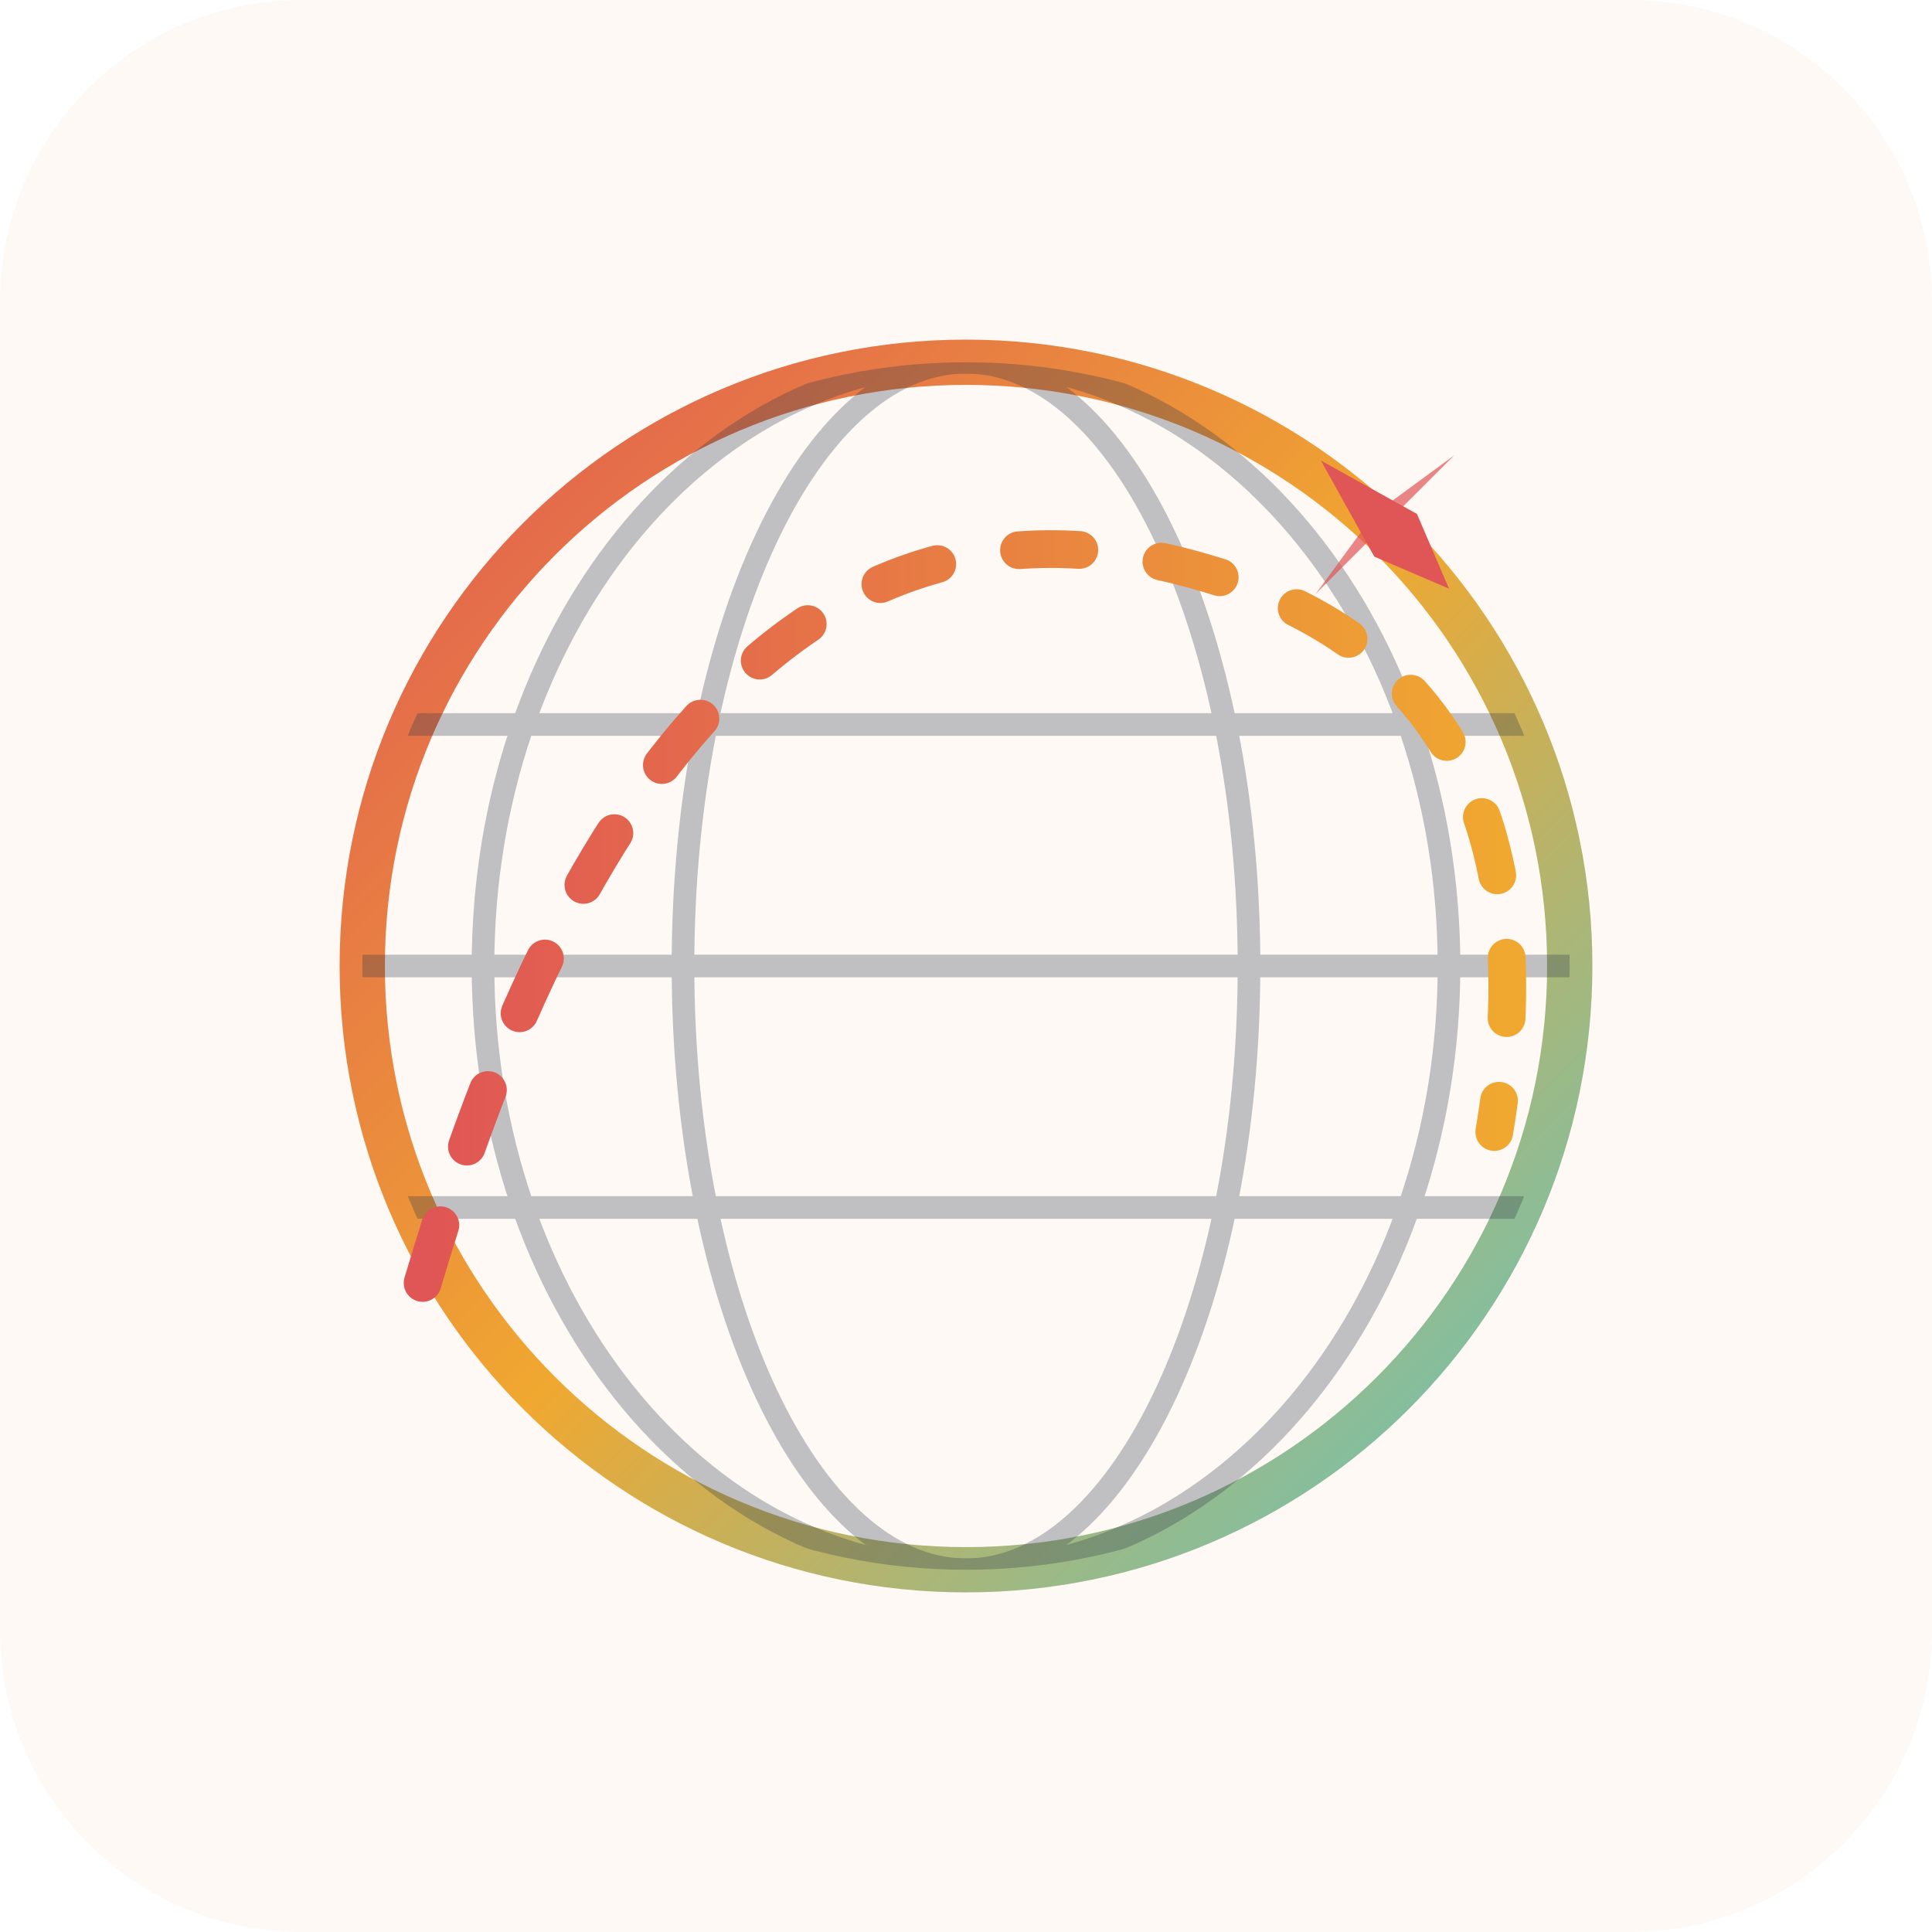
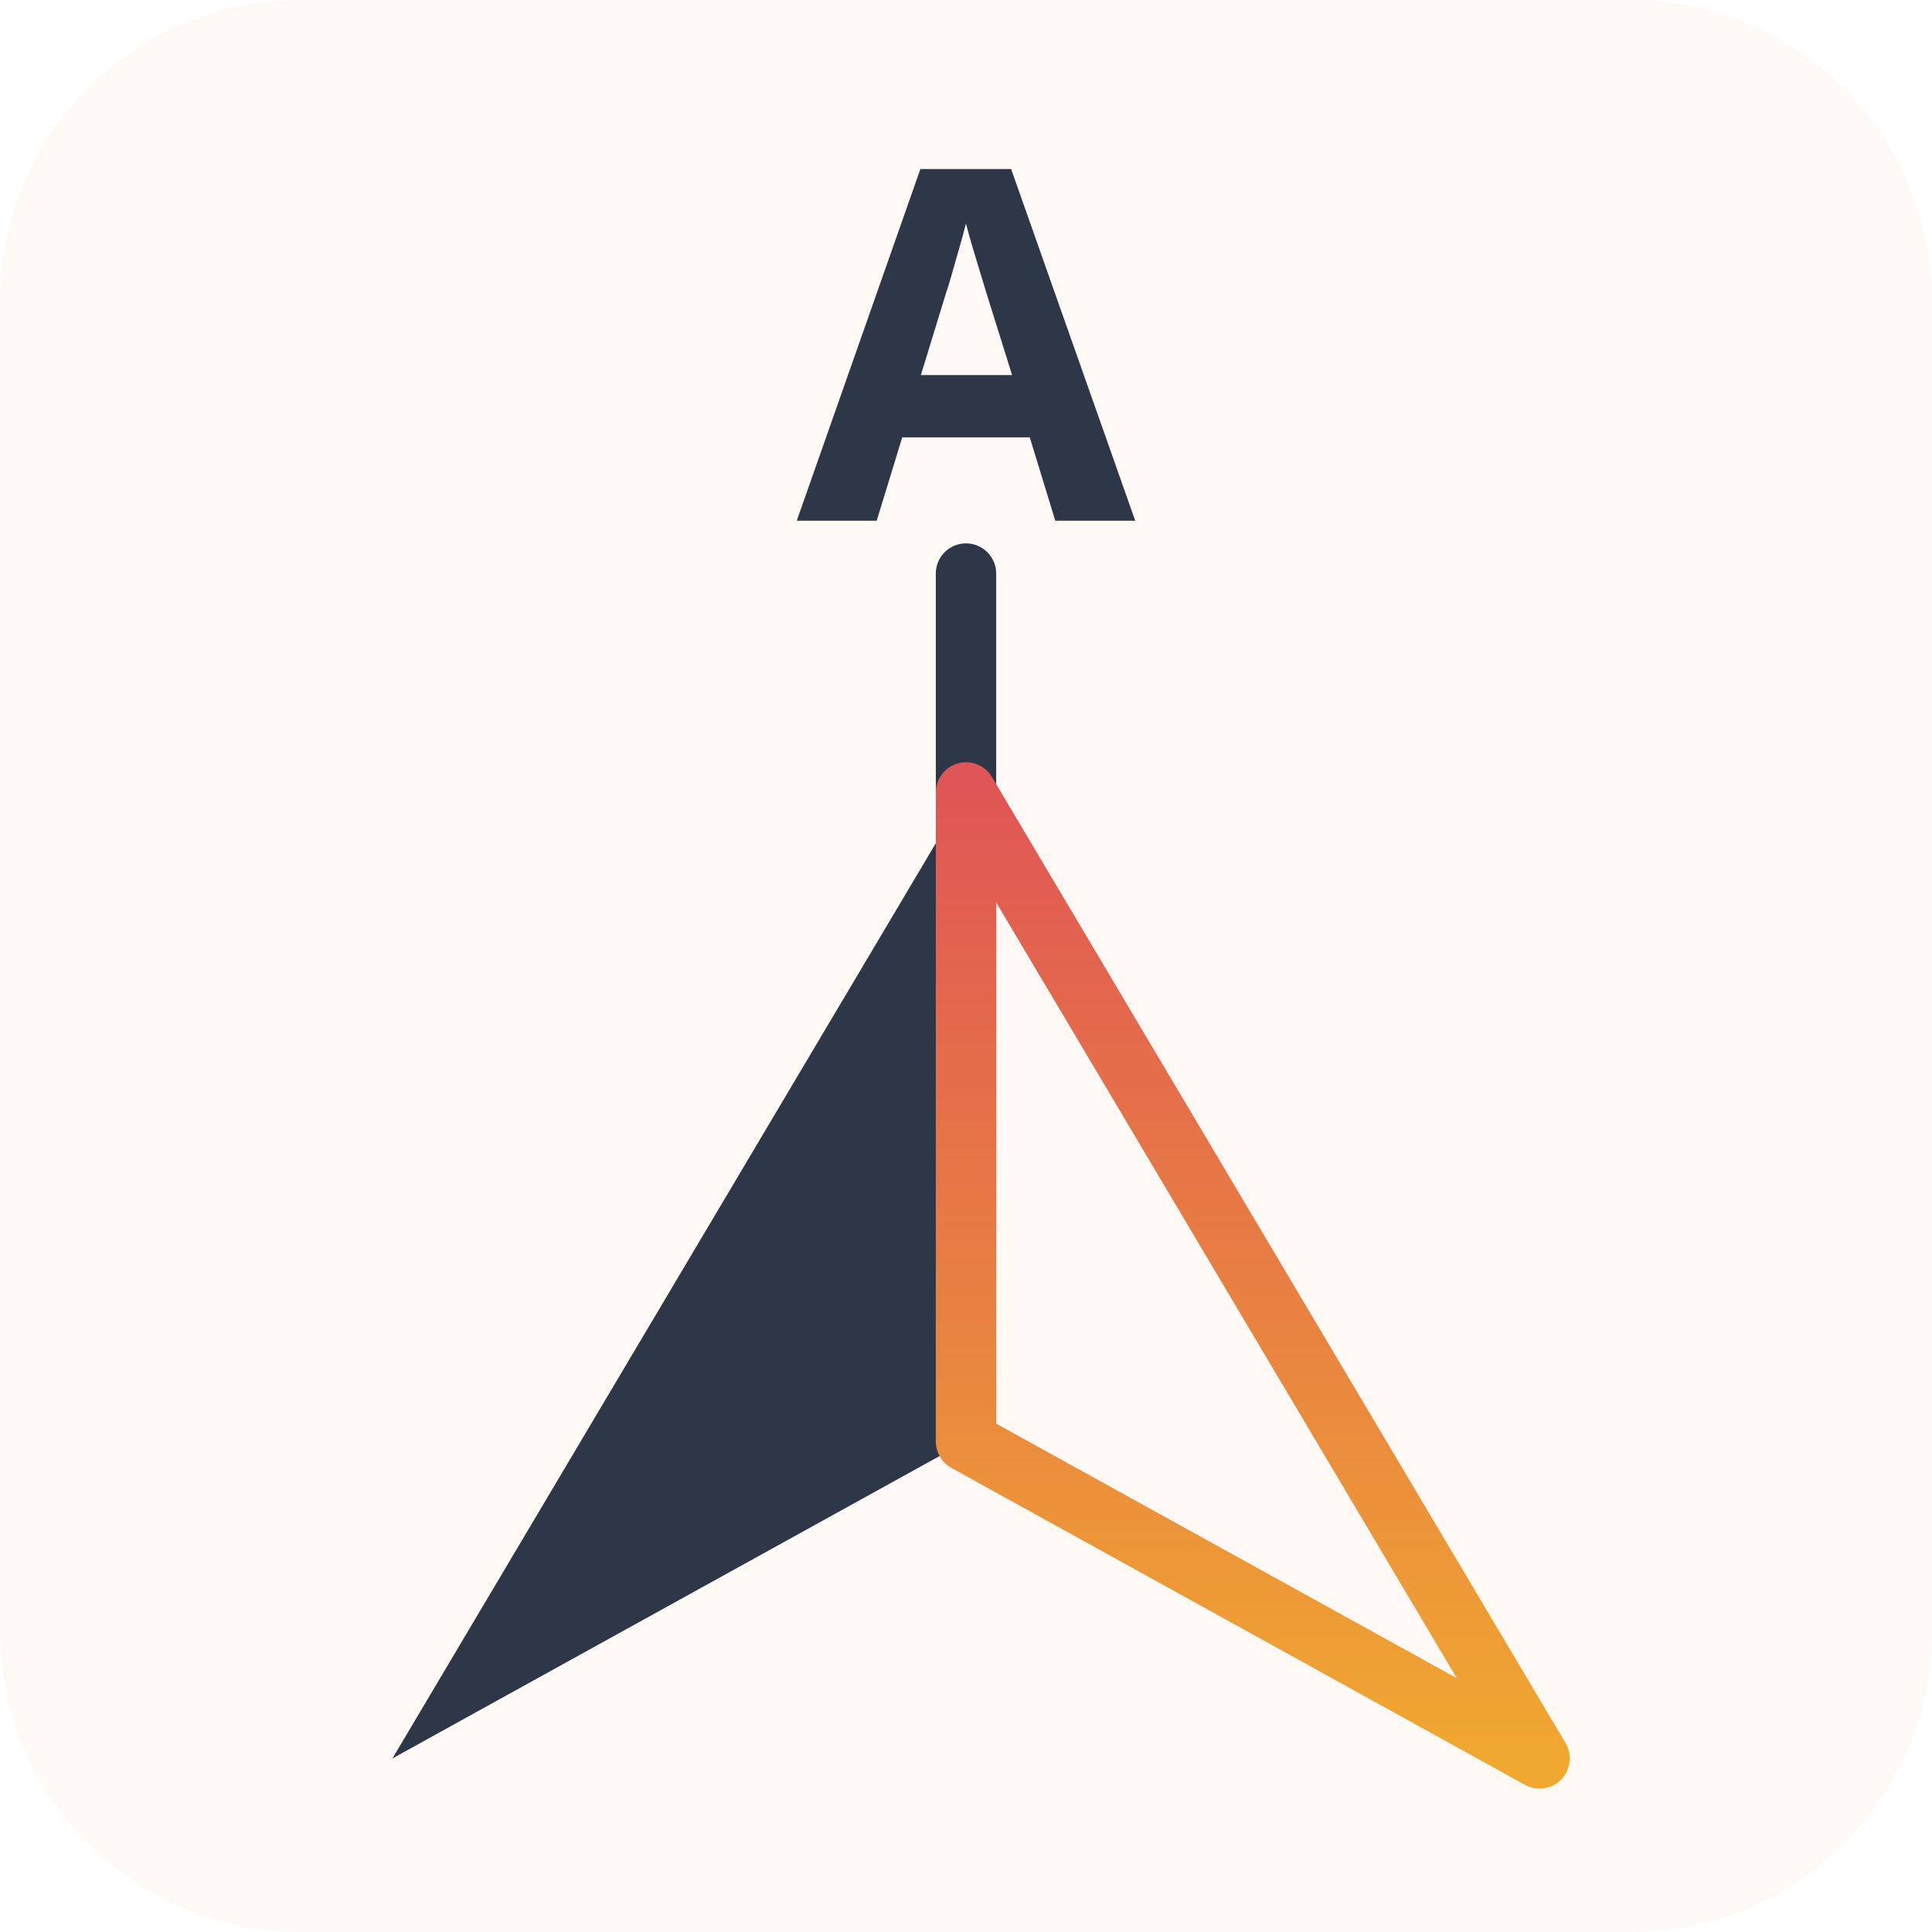
<svg xmlns="http://www.w3.org/2000/svg" viewBox="0 0 512 512" width="512" height="512">
  <rect width="512" height="512" rx="80" fill="#FFF9F5" />
  <defs>
-     <linearGradient id="g1" x1="0" y1="0" x2="1" y2="1">
-       <stop offset="0%" stop-color="#E05555" />
-       <stop offset="50%" stop-color="#F0A830" />
-       <stop offset="100%" stop-color="#5EC6C6" />
-     </linearGradient>
-     <linearGradient id="g2" x1="0" y1="0" x2="1" y2="0">
+     <linearGradient id="ag" x1="0.5" y1="0" x2="0.5" y2="1">
      <stop offset="0%" stop-color="#E05555" />
      <stop offset="100%" stop-color="#F0A830" />
    </linearGradient>
-     <clipPath id="gc">
-       <circle cx="256" cy="256" r="160" />
-     </clipPath>
  </defs>
-   <circle cx="256" cy="256" r="160" fill="none" stroke="url(#g1)" stroke-width="12" />
-   <g clip-path="url(#gc)" stroke="#2D3748" stroke-width="6" fill="none" opacity="0.3">
-     <ellipse cx="256" cy="256" rx="75" ry="160" />
-     <ellipse cx="256" cy="256" rx="128" ry="160" />
-     <line x1="96" y1="192" x2="416" y2="192" />
-     <line x1="96" y1="256" x2="416" y2="256" />
-     <line x1="96" y1="320" x2="416" y2="320" />
-   </g>
-   <path d="M 112,340 Q 180,110 320,152 Q 416,180 396,300" fill="none" stroke="url(#g2)" stroke-width="10" stroke-linecap="round" stroke-dasharray="16,22" />
-   <g transform="translate(384,156) rotate(45)" fill="#E05555">
-     <path d="M 0,0 L -20,-8 L -48,0 L -20,8 Z" />
-     <path d="M -24,-26 L -28,0 L -24,0 Z" opacity="0.7" />
-     <path d="M -24,26 L -28,0 L -24,0 Z" opacity="0.7" />
-   </g>
+   <text x="256" y="138" text-anchor="middle" font-family="'Outfit', sans-serif" font-size="130" font-weight="800" fill="#2D3748">A</text>
+   <line x1="256" y1="152" x2="256" y2="210" stroke="#2D3748" stroke-width="16" stroke-linecap="round" />
+   <polygon points="256,210 104,466 256,382" fill="#2D3748" />
+   <polygon points="256,210 408,466 256,382" fill="none" stroke="url(#ag)" stroke-width="16" stroke-linejoin="round" />
</svg>
